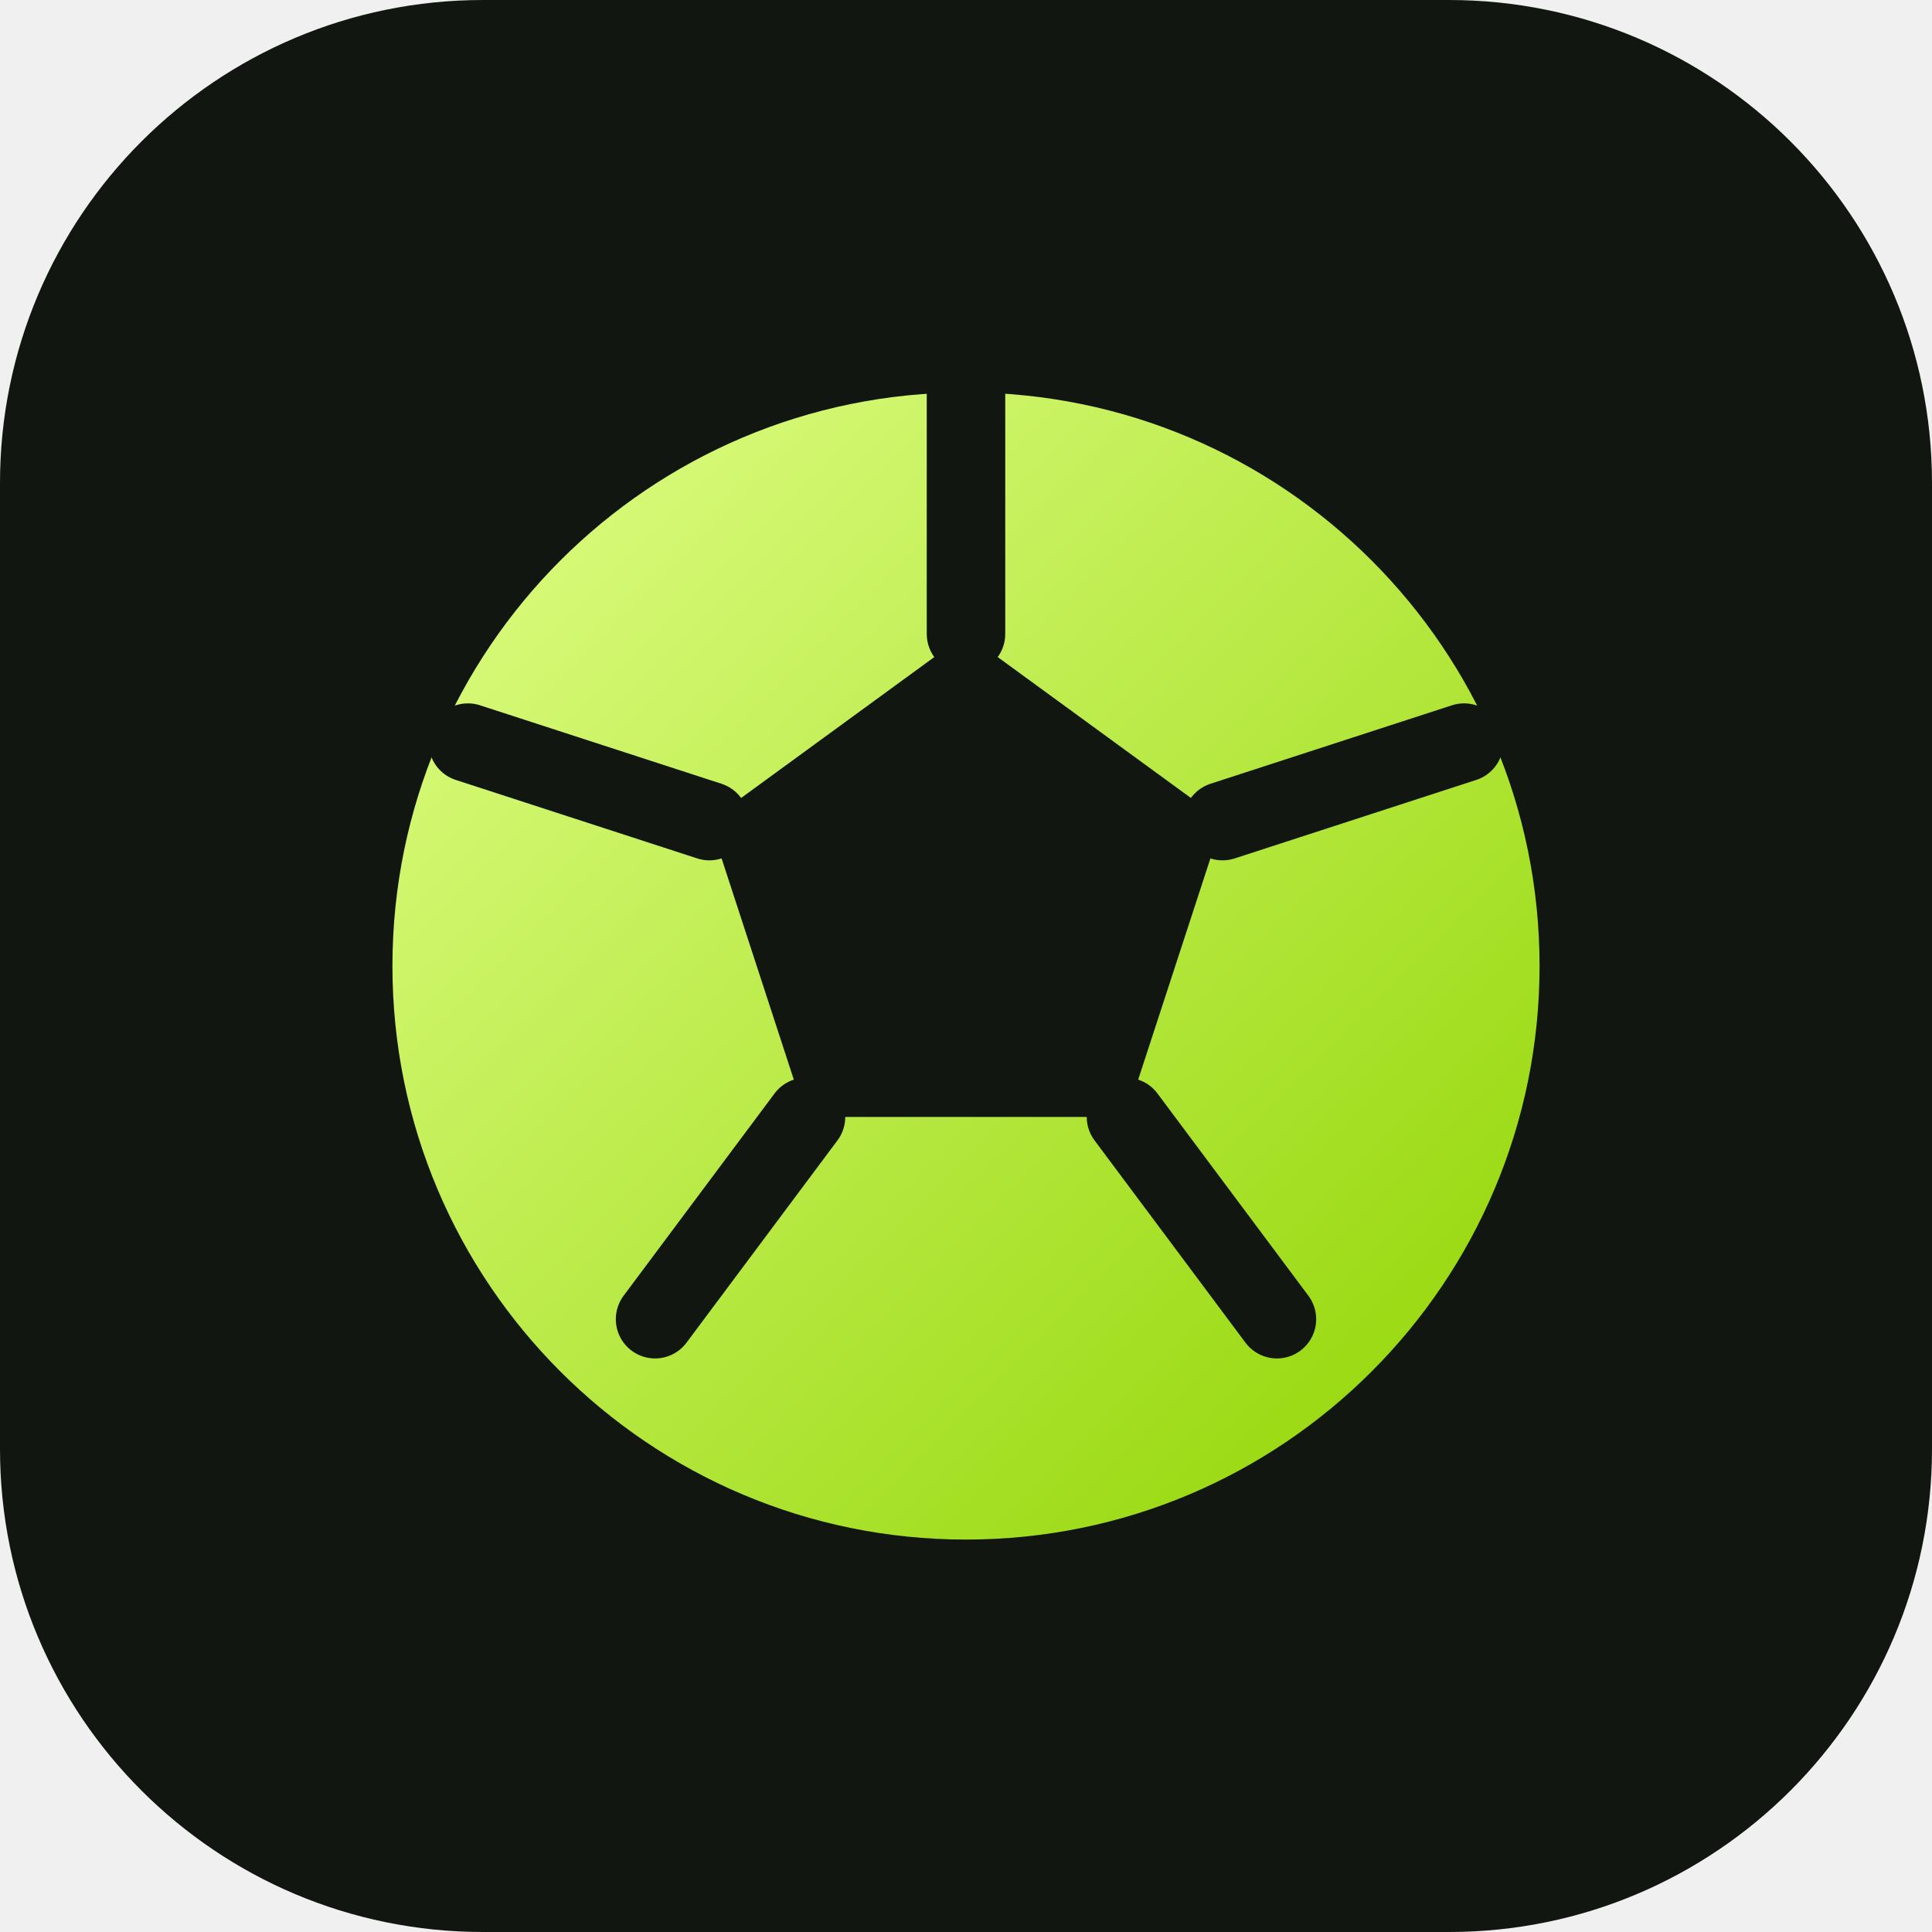
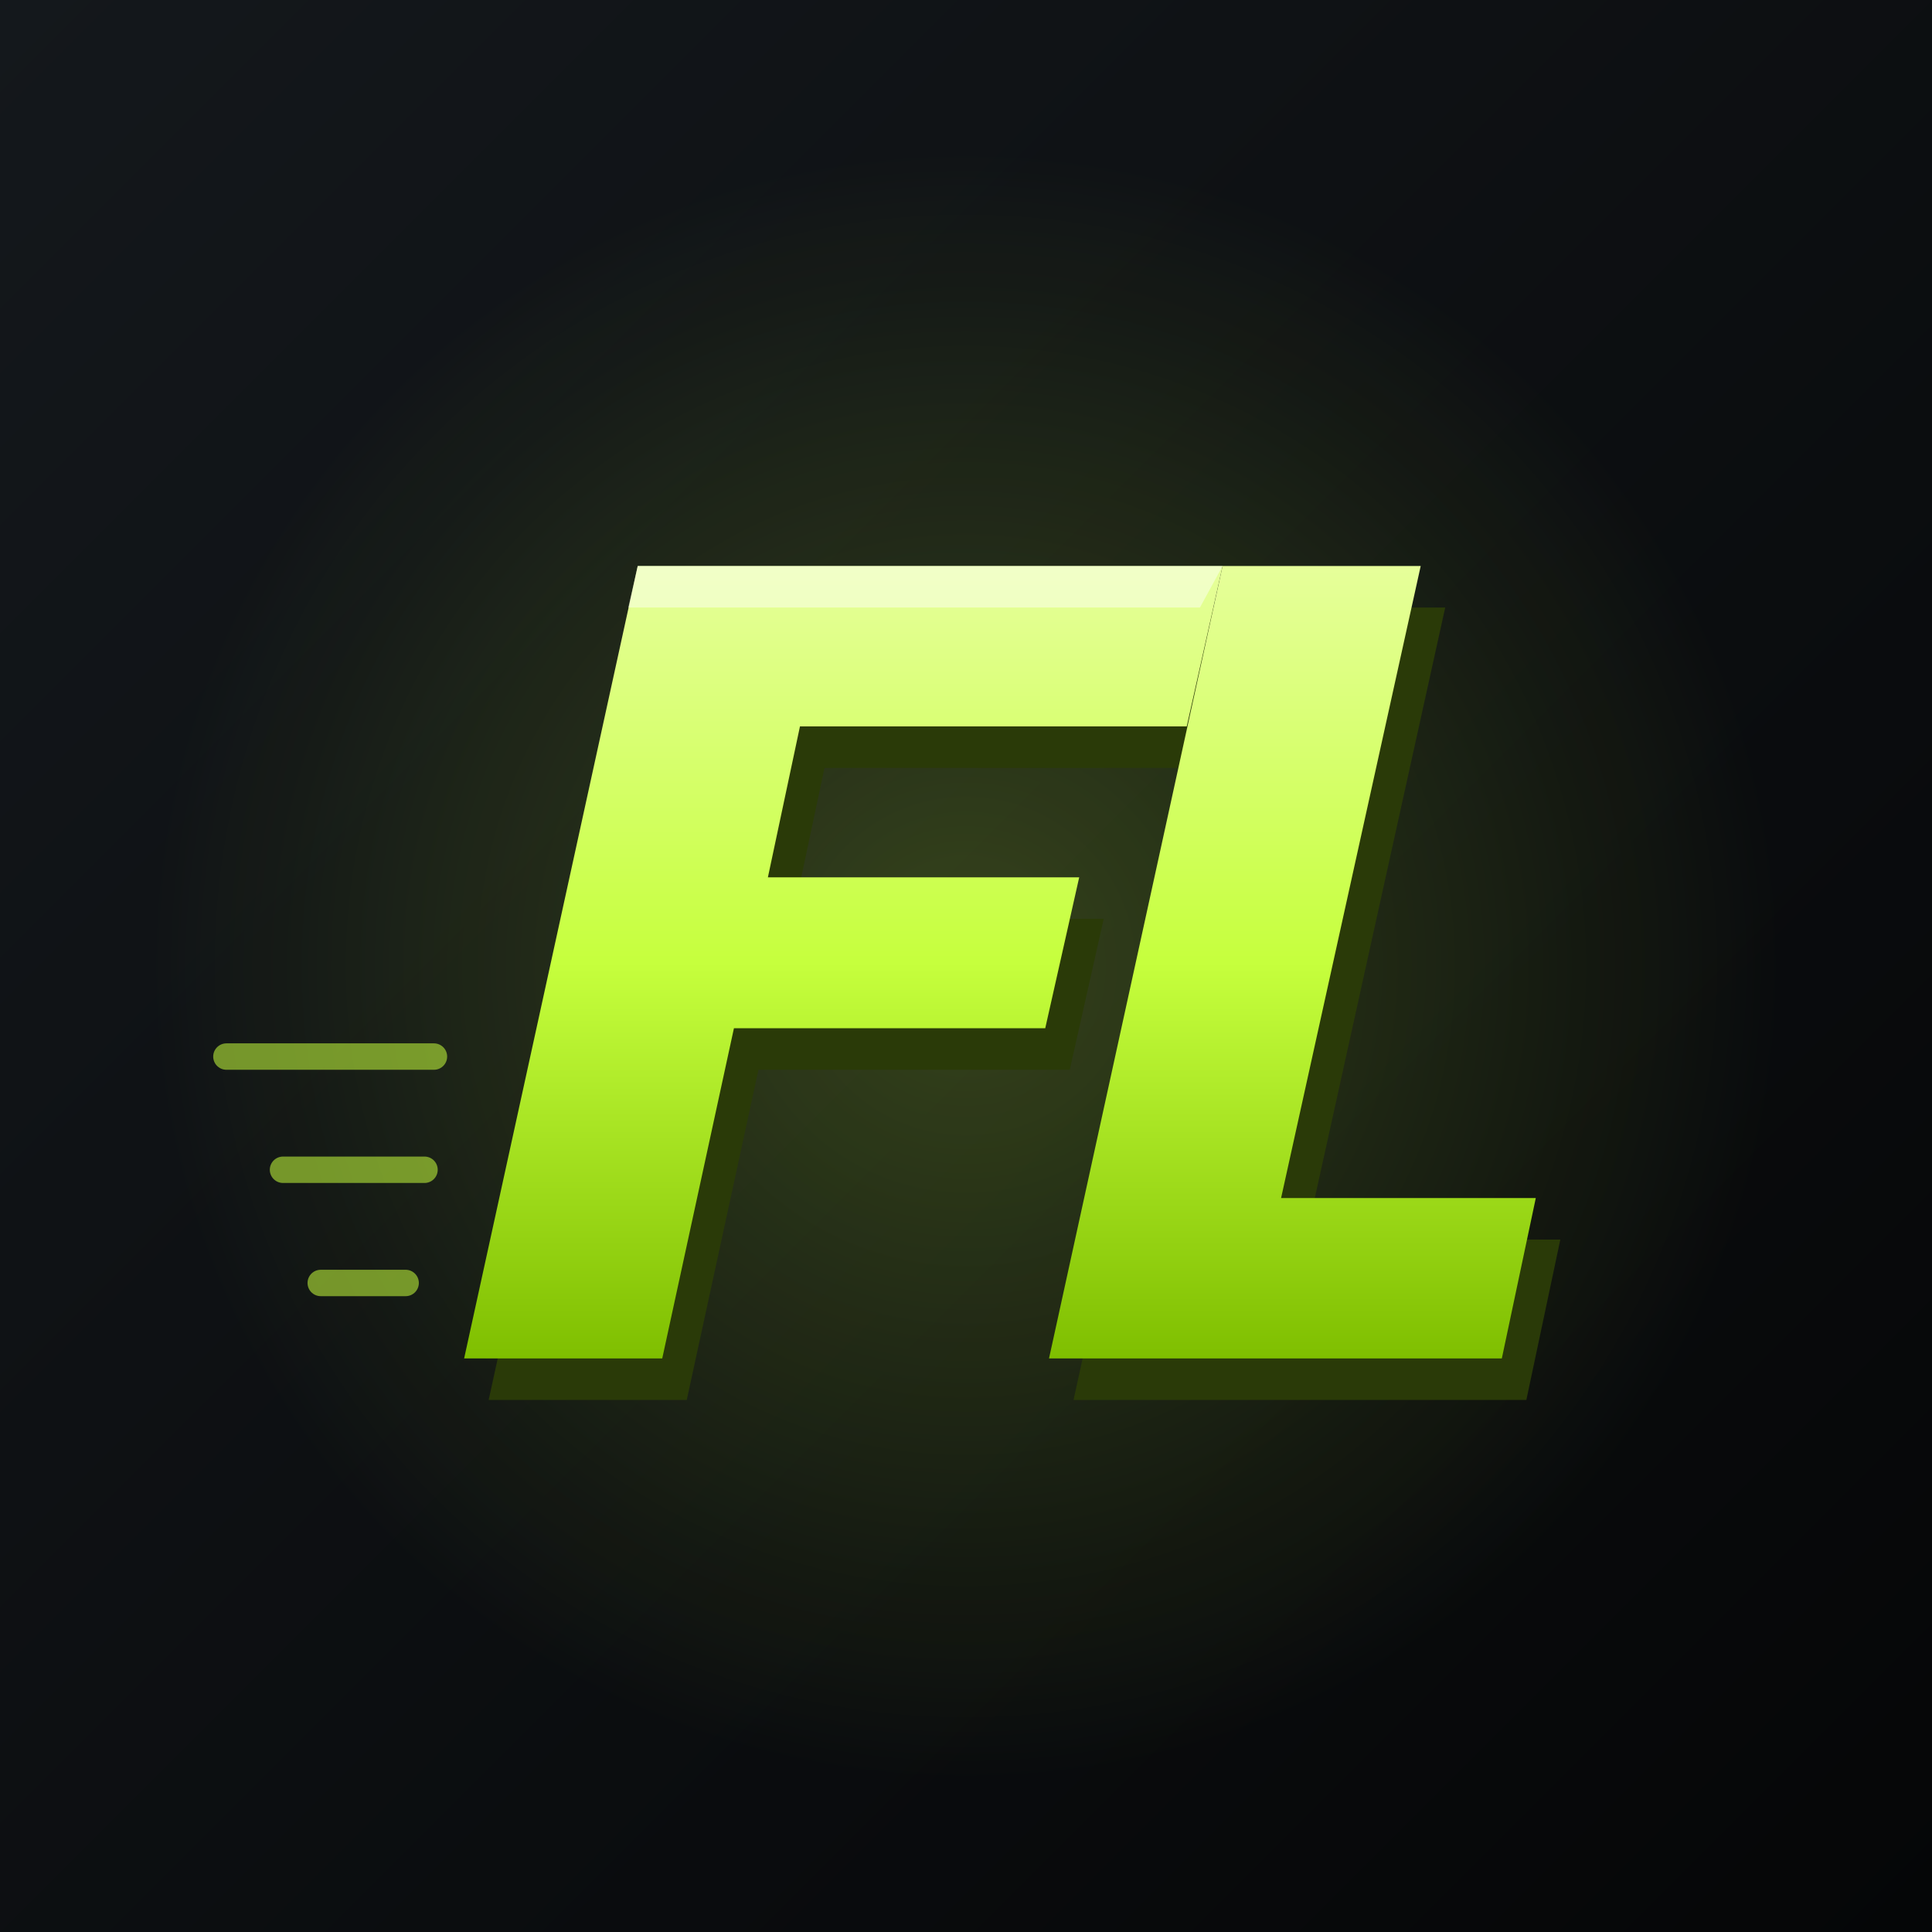
- <svg xmlns="http://www.w3.org/2000/svg" viewBox="0 0 64 64">
+ <svg xmlns="http://www.w3.org/2000/svg" viewBox="0 0 1024 1024">
  <defs>
-     <linearGradient id="g" x1="0" y1="0" x2="1" y2="1">
-       <stop offset="0" stop-color="#e2ff8a" />
-       <stop offset="1" stop-color="#8fd400" />
+     <linearGradient id="bg4" x1="0" y1="0" x2="1" y2="1">
+       <stop offset="0" stop-color="#14181c" />
+       <stop offset="1" stop-color="#050607" />
    </linearGradient>
+     <linearGradient id="lm" x1="0" y1="0" x2="0" y2="1">
+       <stop offset="0" stop-color="#e6ff9a" />
+       <stop offset=".5" stop-color="#c6ff3d" />
+       <stop offset="1" stop-color="#7fbf00" />
+     </linearGradient>
+     <radialGradient id="gl4" cx=".5" cy=".5" r=".5">
+       <stop offset="0" stop-color="#c6ff3d" stop-opacity=".22" />
+       <stop offset="1" stop-color="#c6ff3d" stop-opacity="0" />
+     </radialGradient>
  </defs>
-   <rect width="64" height="64" rx="16" fill="#121611" />
-   <circle cx="32" cy="32" r="19" fill="url(#g)" />
-   <path d="M32 21 L40.5 27.2 L37.3 37 H26.7 L23.5 27.2 Z" fill="#121611" />
-   <path d="M32 13v8M40.5 27.2l8-2.6M37.3 37l5 6.7M26.7 37l-5 6.7M23.5 27.2l-8-2.6" stroke="#121611" stroke-width="2.6" stroke-linecap="round" />
+   <rect width="1024" height="1024" fill="url(#bg4)" />
+   <circle cx="512" cy="512" r="440" fill="url(#gl4)" />
+   <g opacity=".55" stroke="#c6ff3d" stroke-width="14" stroke-linecap="round">
+     <line x1="120" y1="560" x2="230" y2="560" />
+     <line x1="150" y1="620" x2="225" y2="620" />
+     <line x1="170" y1="680" x2="215" y2="680" />
+   </g>
+   <polygon points="351,322 661,322 642,407 437,407 420,487 585,487 567,567 402,567 364,742 259,742" fill="#2a3a08" />
+   <polygon points="661,322 766,322 692,657 827,657 809,742 569,742" fill="#2a3a08" />
+   <polygon points="338,300 648,300 629,385 424,385 407,465 572,465 554,545 389,545 351,720 246,720" fill="url(#lm)" />
+   <polygon points="648,300 753,300 679,635 814,635 796,720 556,720" fill="url(#lm)" />
+   <polygon points="338,300 648,300 636,322 333,322" fill="#fff" opacity=".45" />
</svg>
